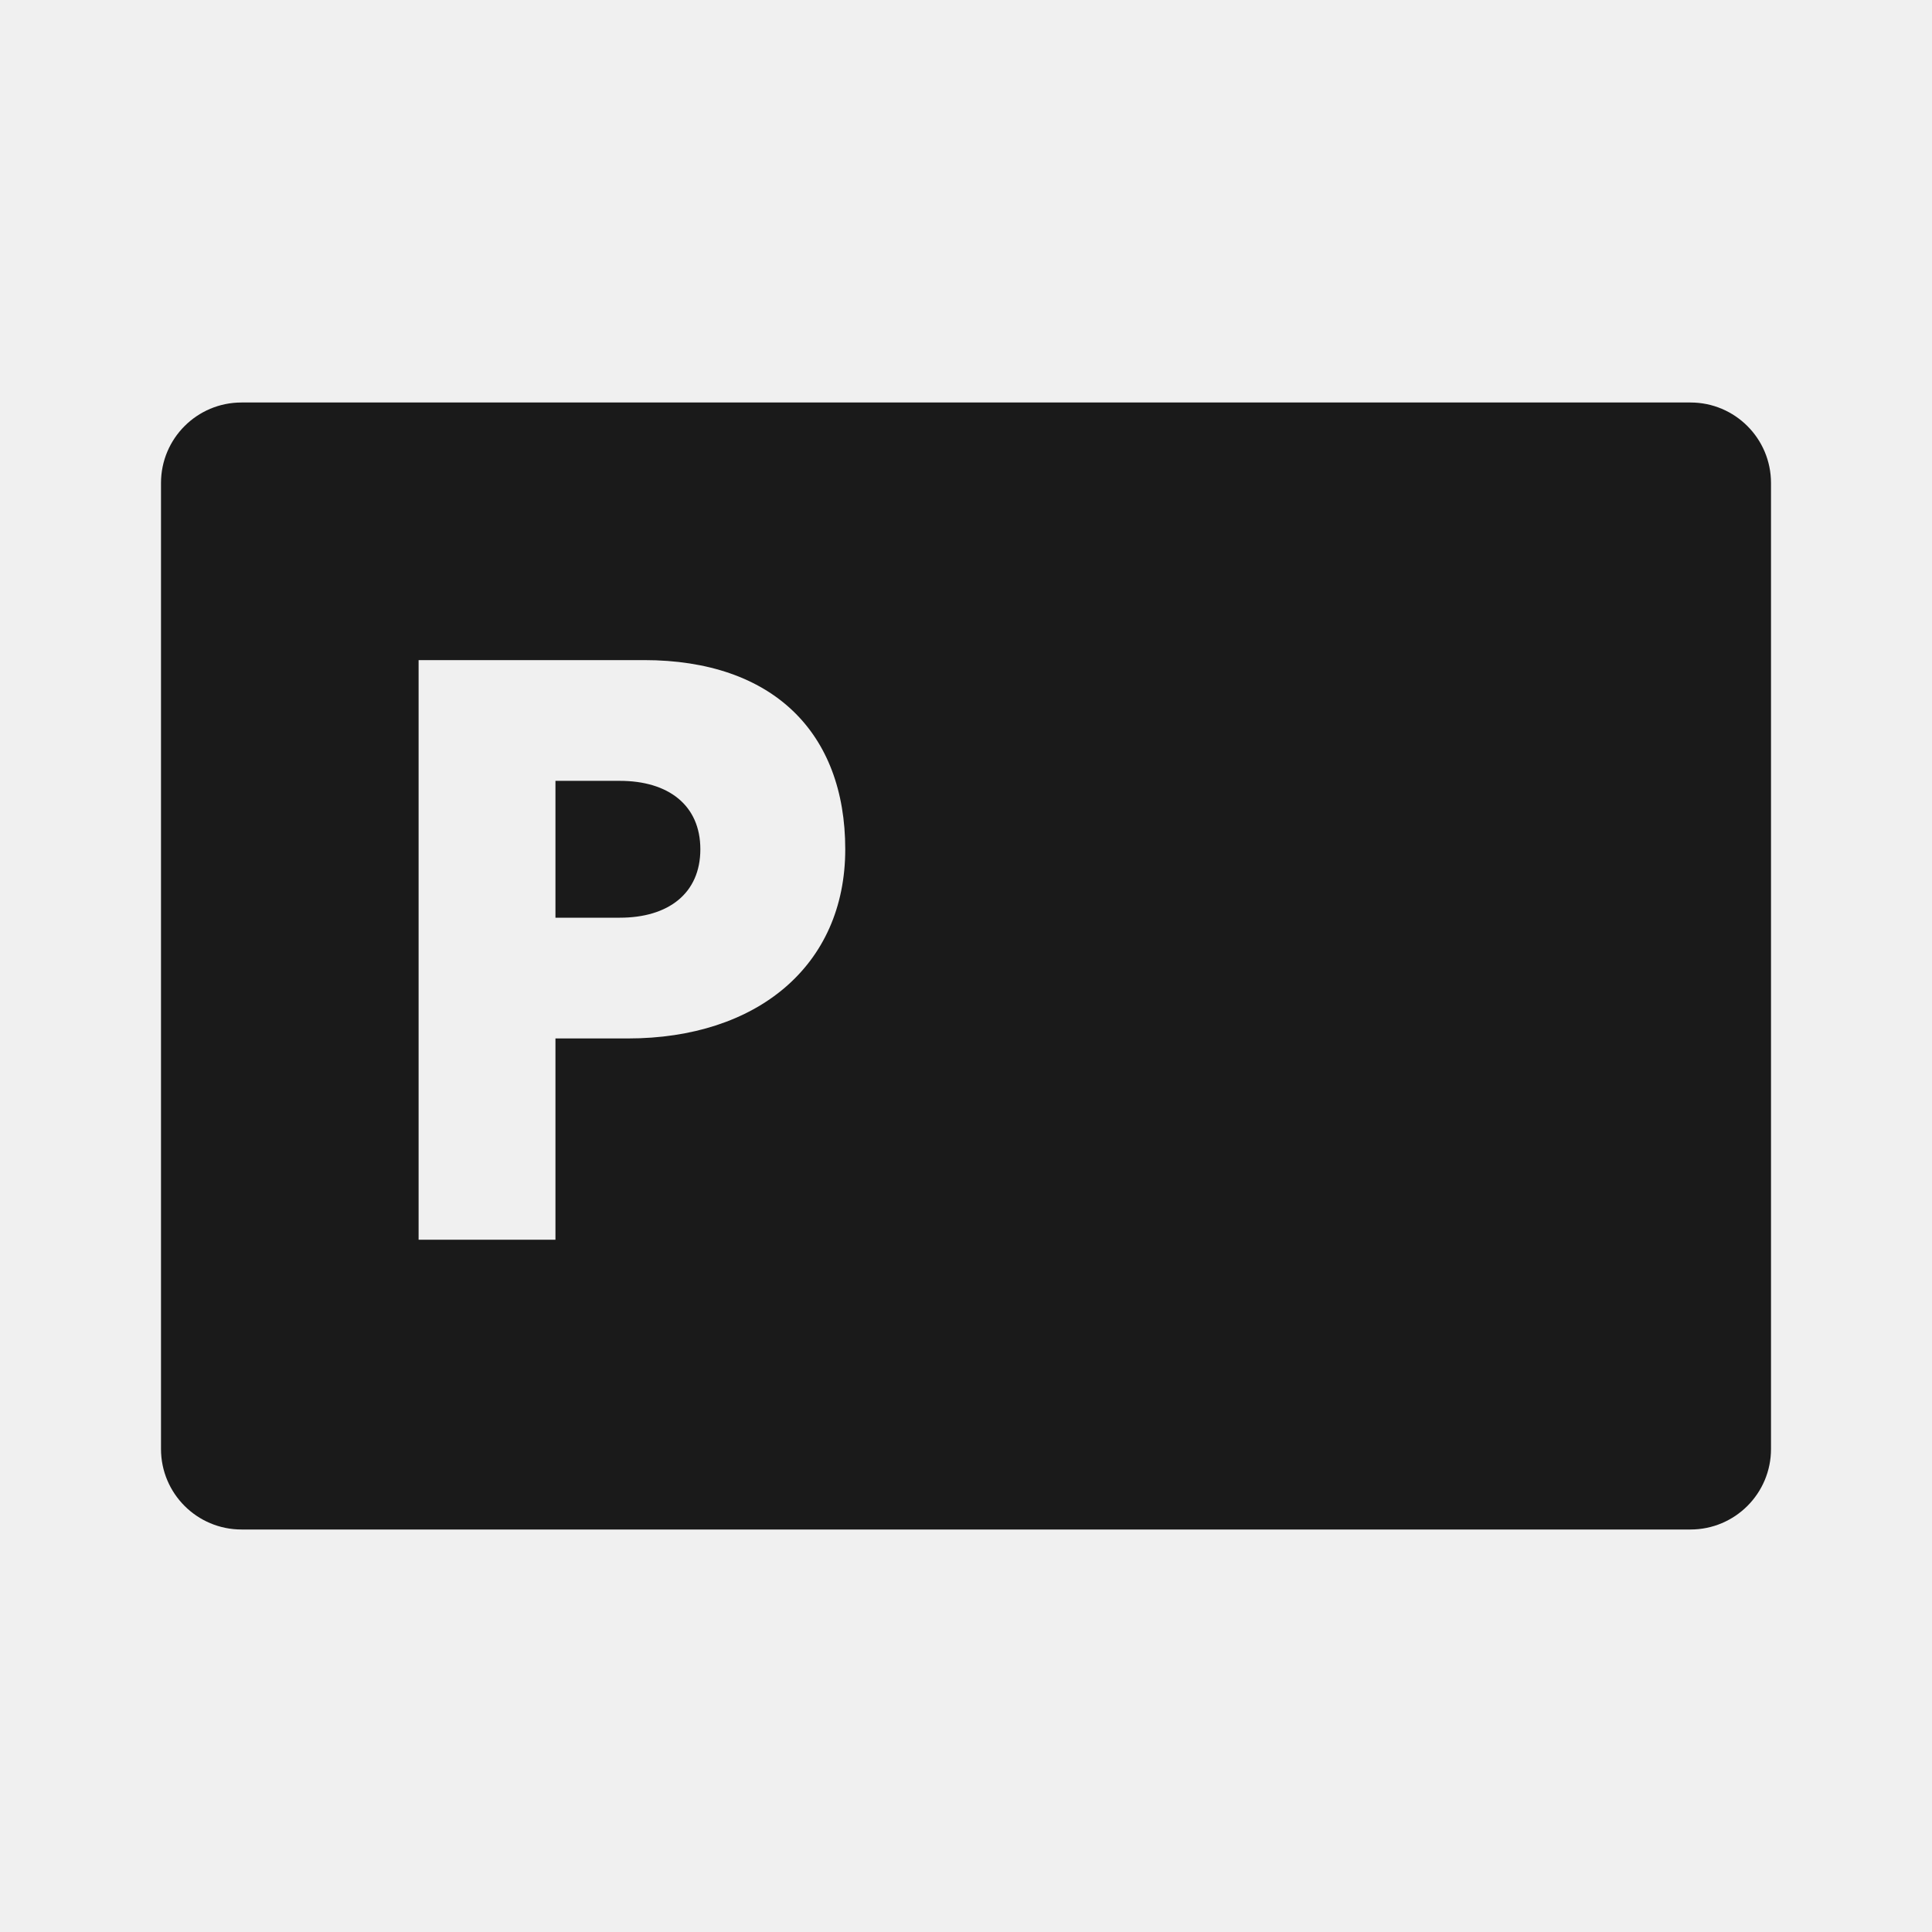
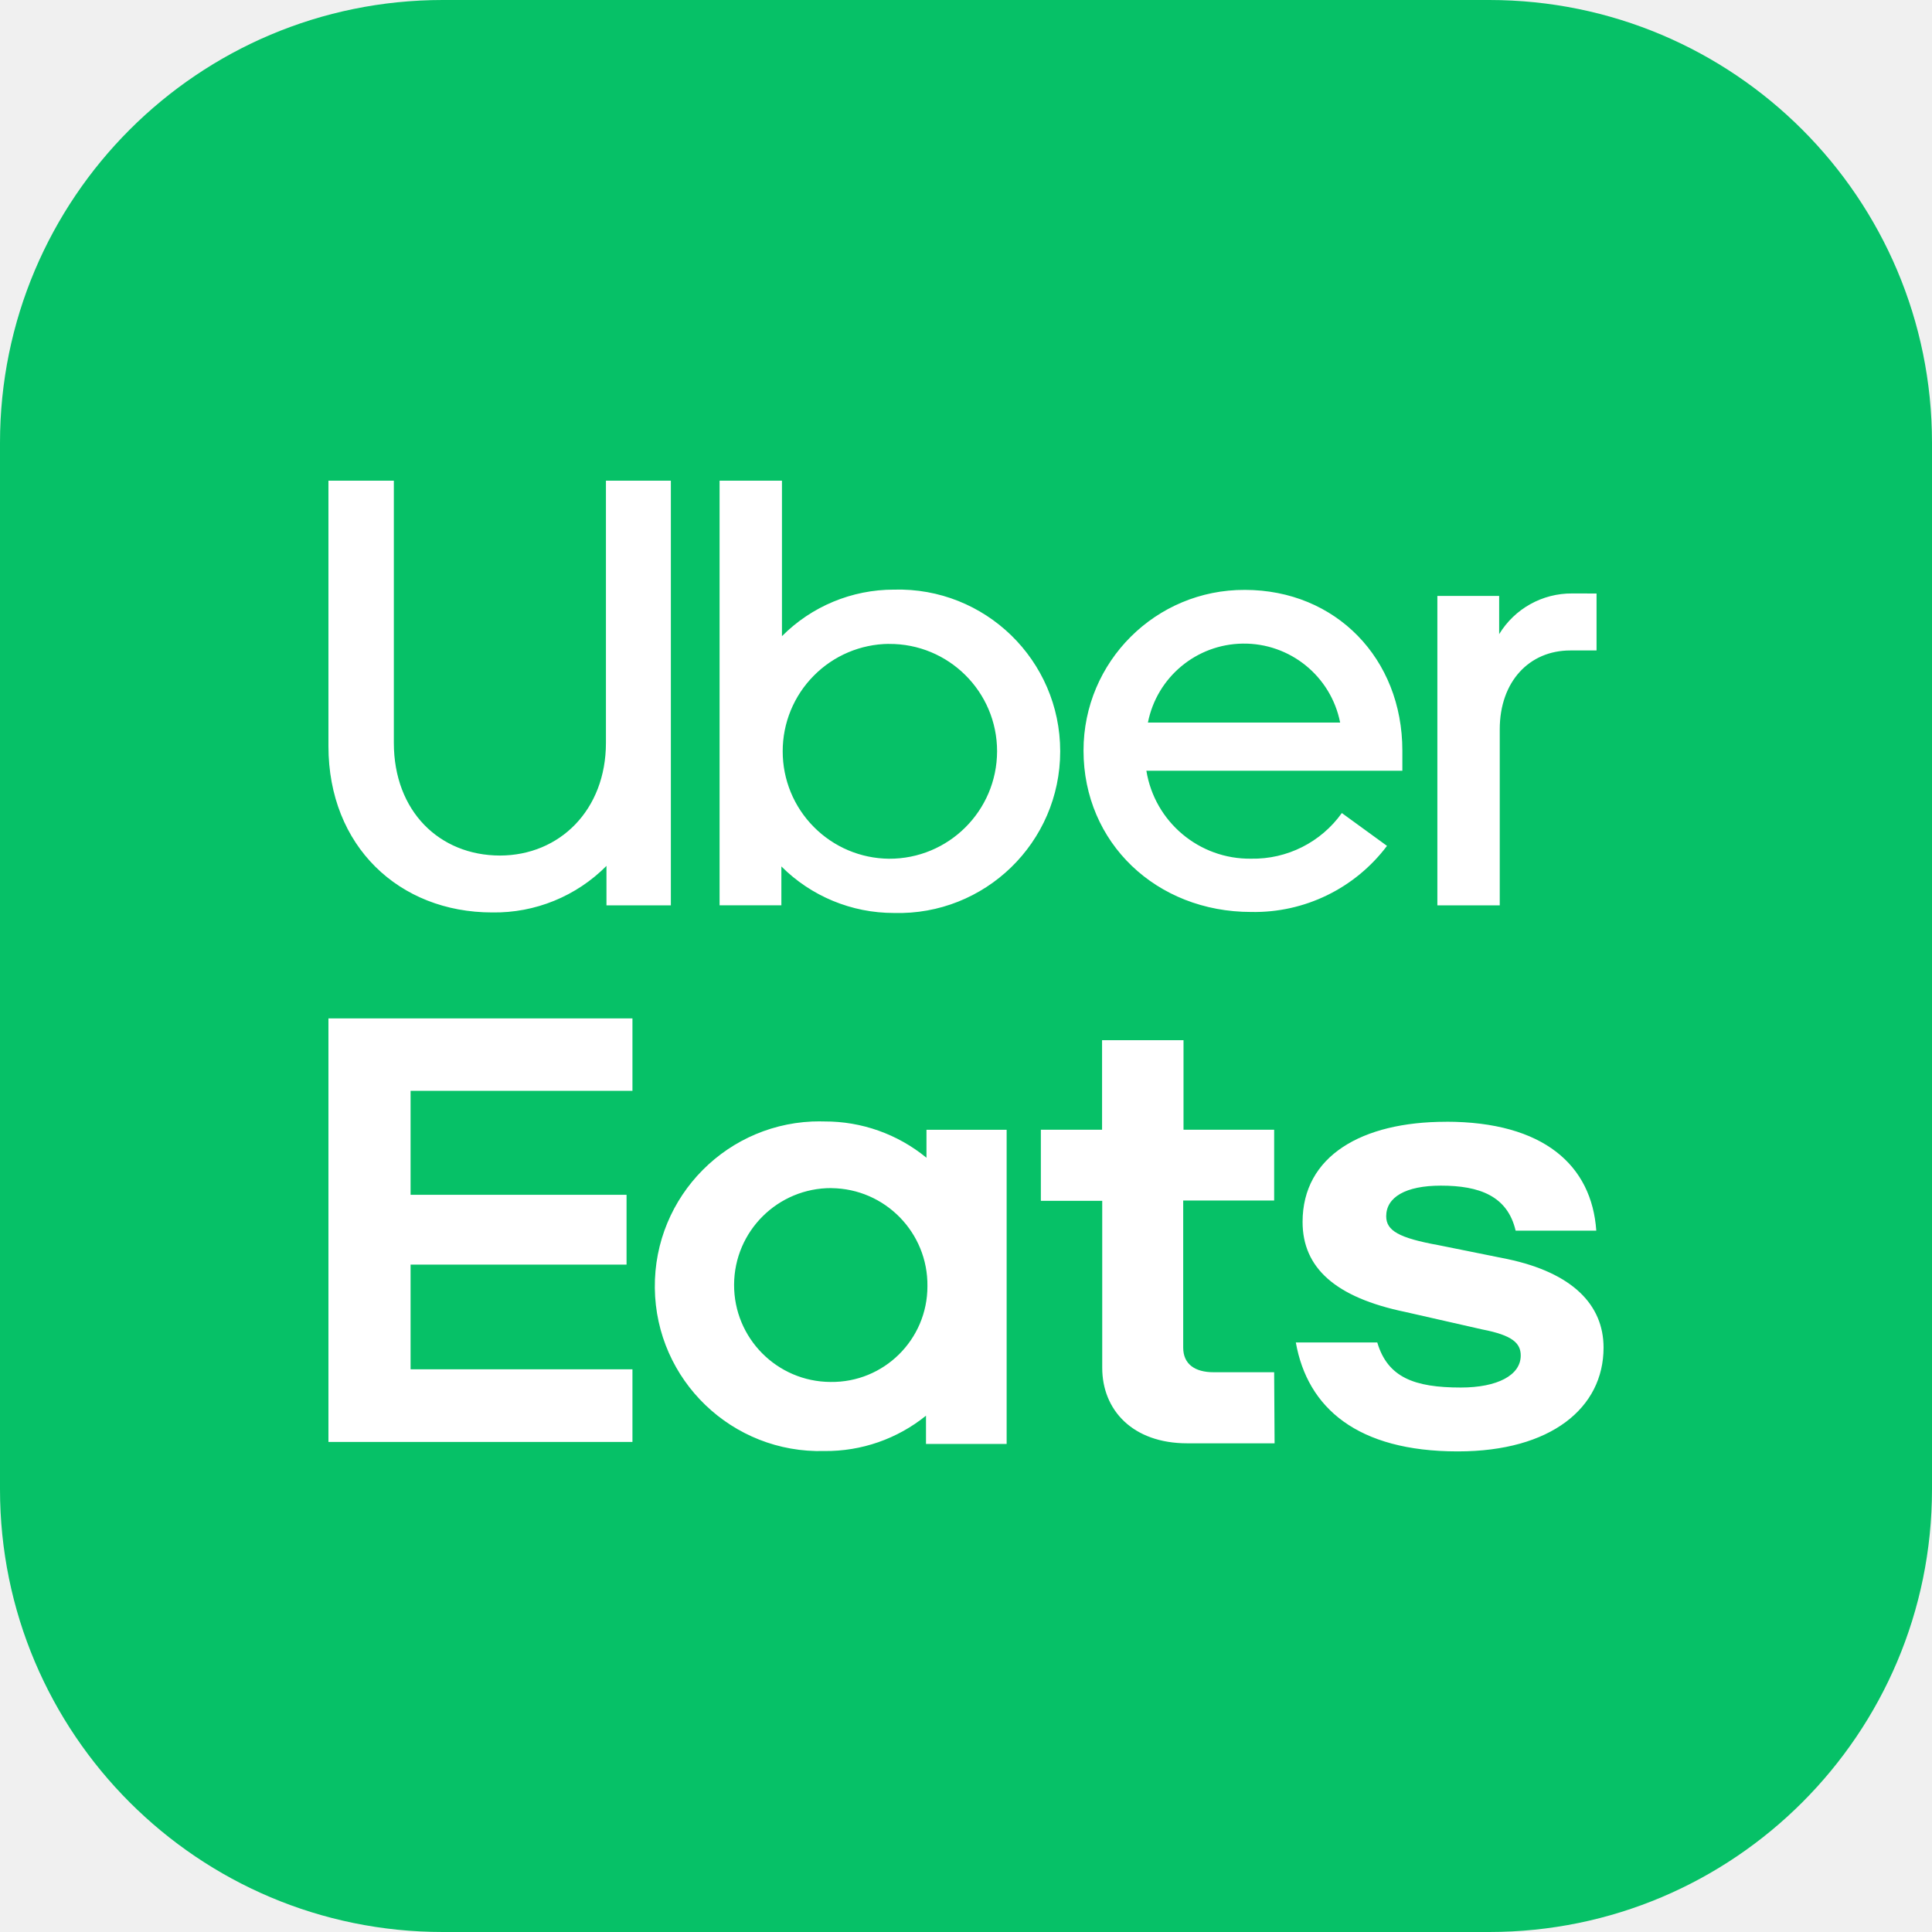
- <svg xmlns="http://www.w3.org/2000/svg" viewBox="0 0 24 24" fill="#1a1a1a">
-   <path d="M3 5h18a1 1 0 0 1 1 1v12a1 1 0 0 1-1 1H3a1 1 0 0 1-1-1V6a1 1 0 0 1 1-1zm2.2 3.2v7.2h1.7v-2.5h.9c1.6 0 2.7-.9 2.7-2.35S9.6 8.2 8 8.2H5.2zm7.4 0h5.2v1.5h-3.5v1h3.1v1.4h-3.1V14h3.7v1.4h-5.4V8.2zm-5.7 1.5h.8c.6 0 1 .3 1 .85s-.4.85-1 .85h-.8V9.7z" />
+ <svg xmlns="http://www.w3.org/2000/svg" viewBox="0 0 24 24">
+   <rect width="24" height="24" rx="5.5" fill="#06C167" />
+   <g transform="translate(12,12) scale(0.66) translate(-12,-12)" fill="#fff">
+     <path d="M0 2.865v4.997c0 1.883 1.331 3.13 3.083 3.13a2.965 2.965 0 0 0 2.15-.876v.743H6.445V2.865H5.223v4.934c0 1.264-.87 2.12-1.995 2.122-1.139-.002-1.997-.834-1.997-2.122V2.865zm7.362 0v7.993h1.163v-.732a2.991 2.991 0 0 0 2.118.876c1.714.048 3.13-1.328 3.13-3.043s-1.415-3.091-3.13-3.043a2.967 2.967 0 0 0-2.107.876V2.865zm9.886 2.056c-1.675-.007-3.037 1.349-3.036 3.025 0 1.737 1.373 3.037 3.154 3.037a3.123 3.123 0 0 0 2.558-1.244l-.85-.618a2.05 2.05 0 0 1-1.708.859c-.976.013-1.815-.692-1.971-1.655h4.818v-.379c0-1.734-1.254-3.024-2.964-3.025zm6.163.067a1.594 1.594 0 0 0-1.376.766v-.719h-1.163v5.824h1.174V7.546c0-.902.558-1.485 1.327-1.485h.495V4.989c-.158.001-.319-.001-.457-.001zm-6.203.944a1.844 1.844 0 0 1 1.834 1.486H15.424a1.844 1.844 0 0 1 1.784-1.486zm-6.659.006c1.122-.008 2.037.899 2.036 2.022-.003 1.12-.914 2.026-2.034 2.021a2.015 2.015 0 0 1-1.416-.599A2.015 2.015 0 0 1 8.55 7.959a2.015 2.015 0 0 1 .584-1.422 2.015 2.015 0 0 1 1.415-.6zM0 12.986v7.972h5.722v-1.367H1.546v-1.971h4.065v-1.314H1.546v-1.956h4.176v-1.364zm14.561.41v1.686h-1.152v1.338h1.155v3.143c0 .793.571 1.421 1.601 1.421h1.643L17.8 19.646h-1.141c-.348 0-.571-.151-.571-.464v-2.768H17.8v-1.332h-1.706v-1.686zm-5.297 1.528c-1.735-.01-3.141 1.403-3.121 3.138.02 1.735 1.458 3.116 3.192 3.067a2.991 2.991 0 0 0 1.912-.665v.532h1.518v-5.913h-1.509v.526a3.005 3.005 0 0 0-1.921-.683c-.024-.001-.049-.001-.07-.001zm11.771.008c-1.585 0-2.7.644-2.7 1.885 0 .861.613 1.421 1.936 1.695l1.448.329c.569.11.722.259.722.491 0 .37-.438.602-1.128.602-.876 0-1.377-.191-1.572-.848h-1.533c.219 1.231 1.156 2.05 3.048 2.05h.002c1.752 0 2.742-.819 2.742-1.953 0-.806-.585-1.408-1.809-1.667l-1.294-.261c-.751-.136-.988-.274-.988-.545 0-.357.362-.576 1.03-.576.723 0 1.253.193 1.406.847h1.518c-.085-1.229-.99-2.05-2.827-2.05zM9.467 16.181c1.009.01 1.819.837 1.807 1.846.001 1.005-.82 1.816-1.824 1.802-1.008-.005-1.82-.826-1.815-1.833.005-1.008.826-1.82 1.833-1.816z" />
+   </g>
</svg>
